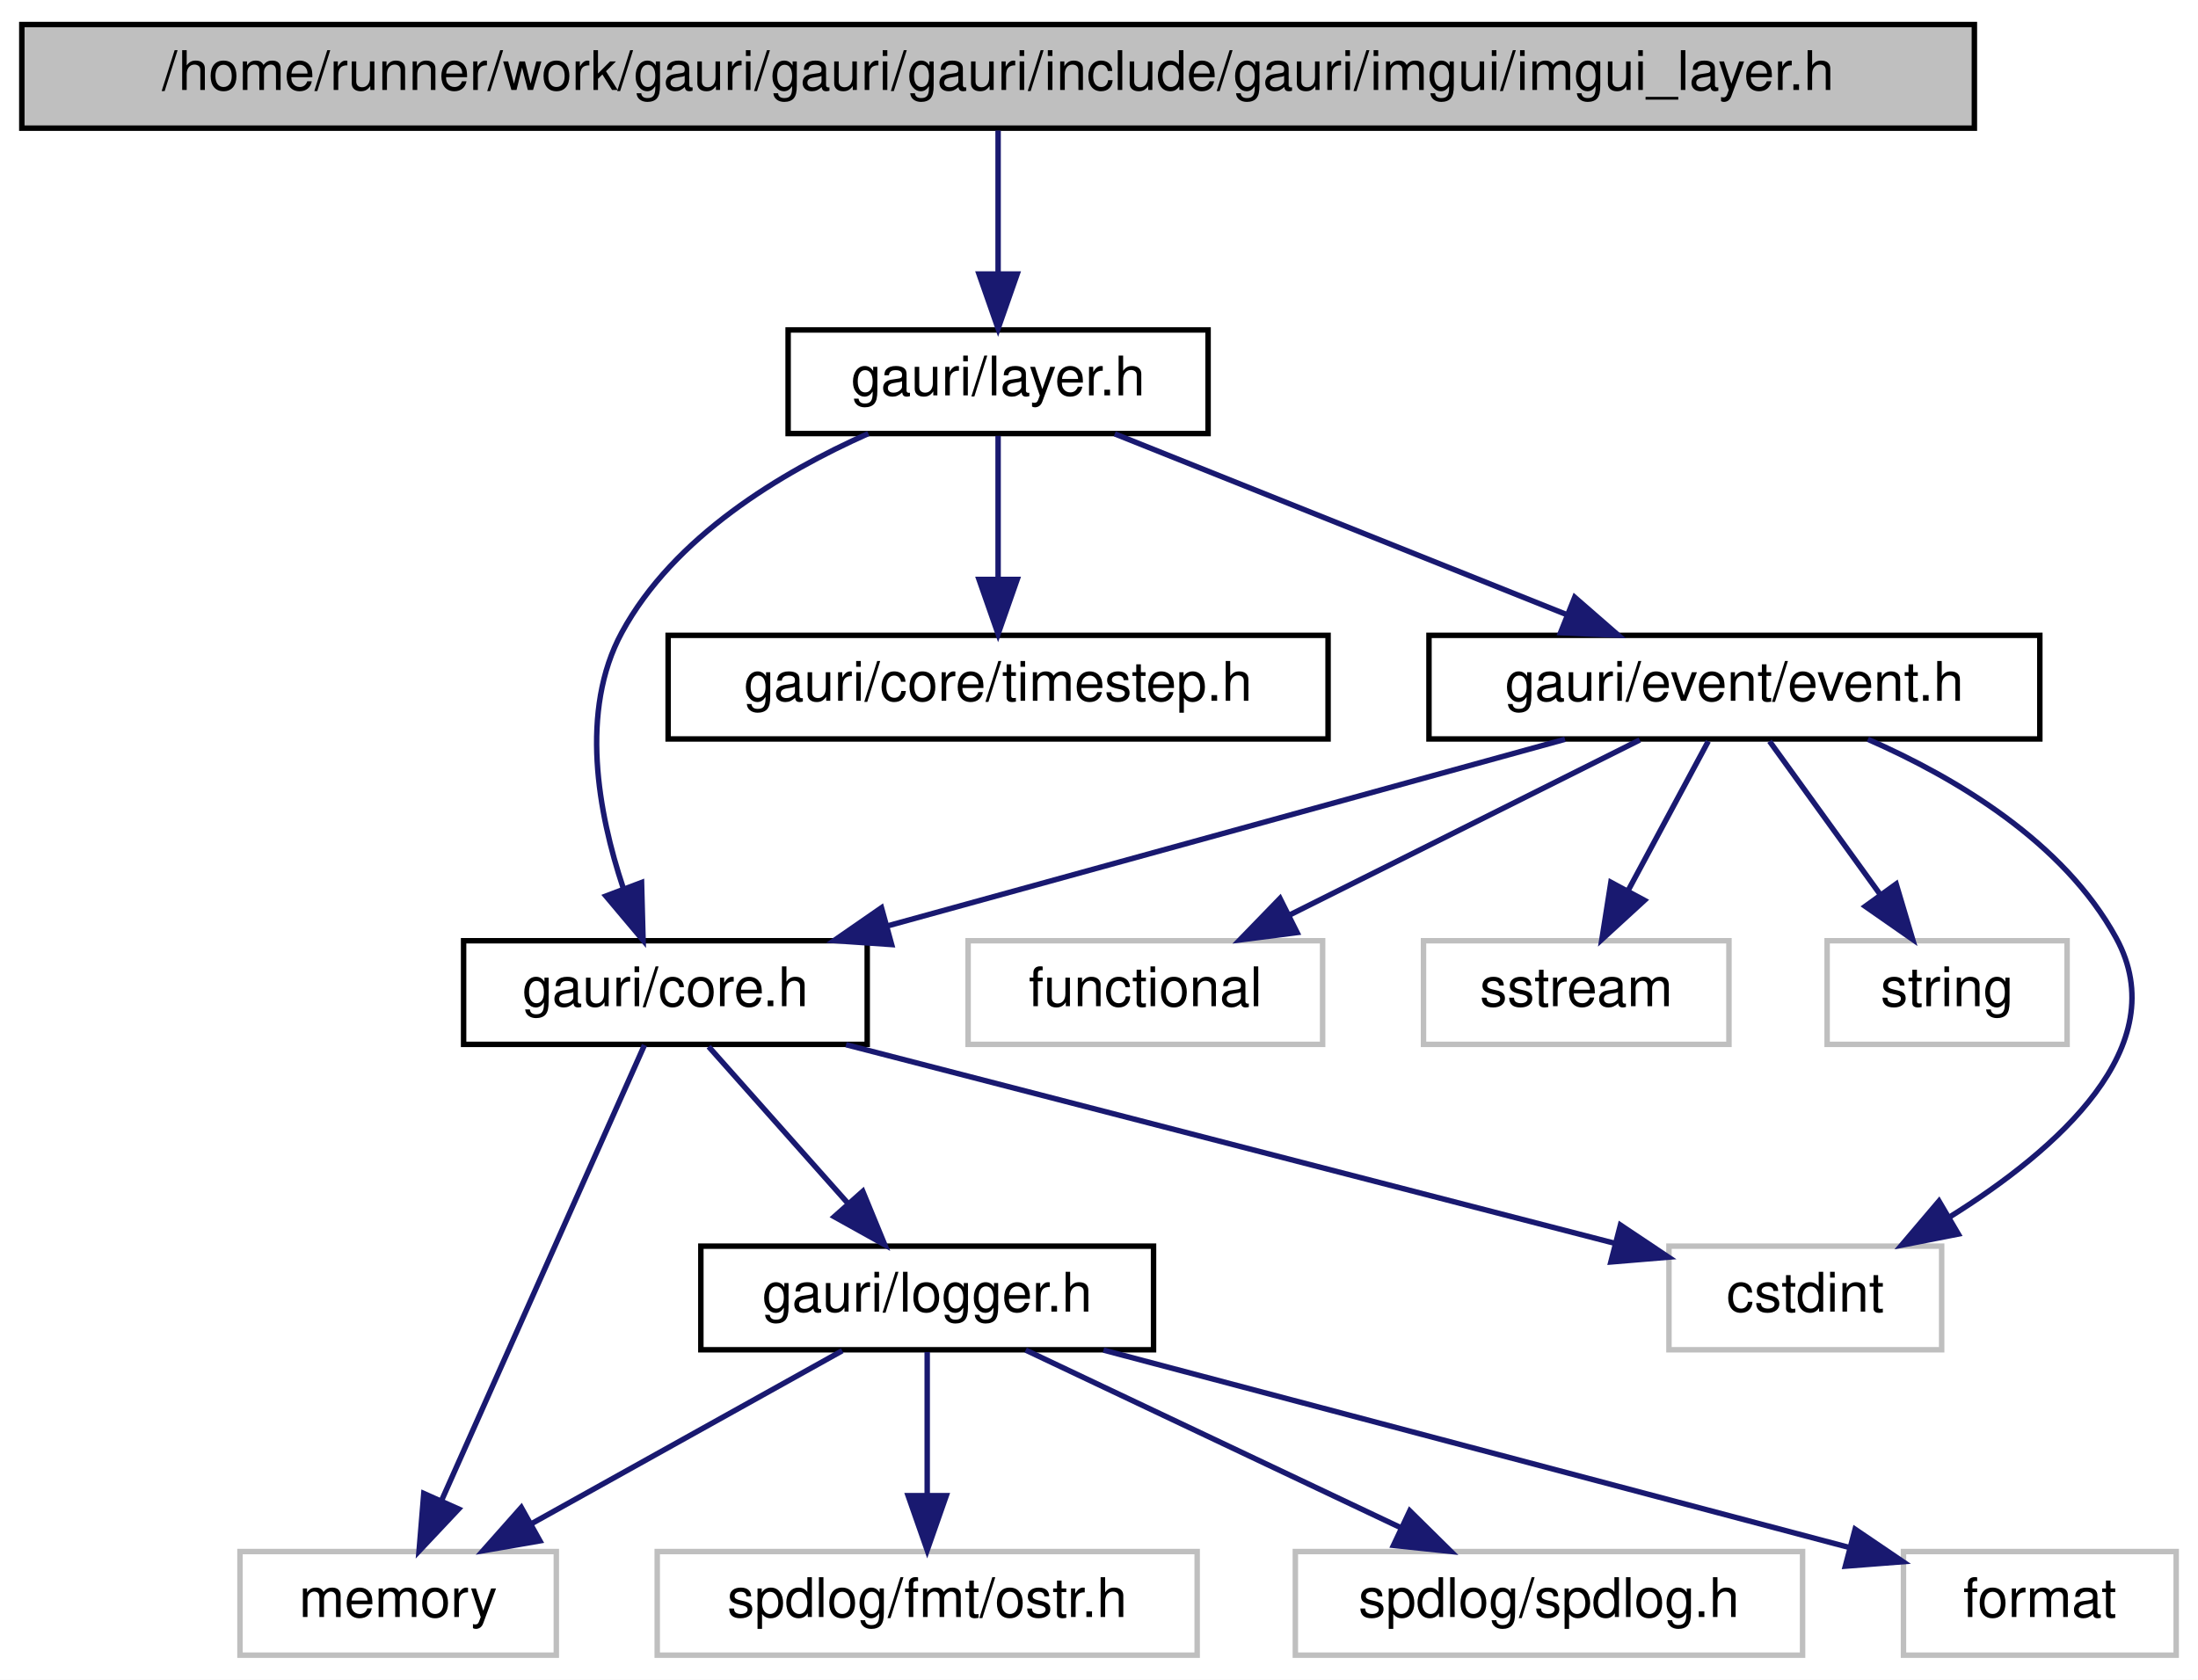
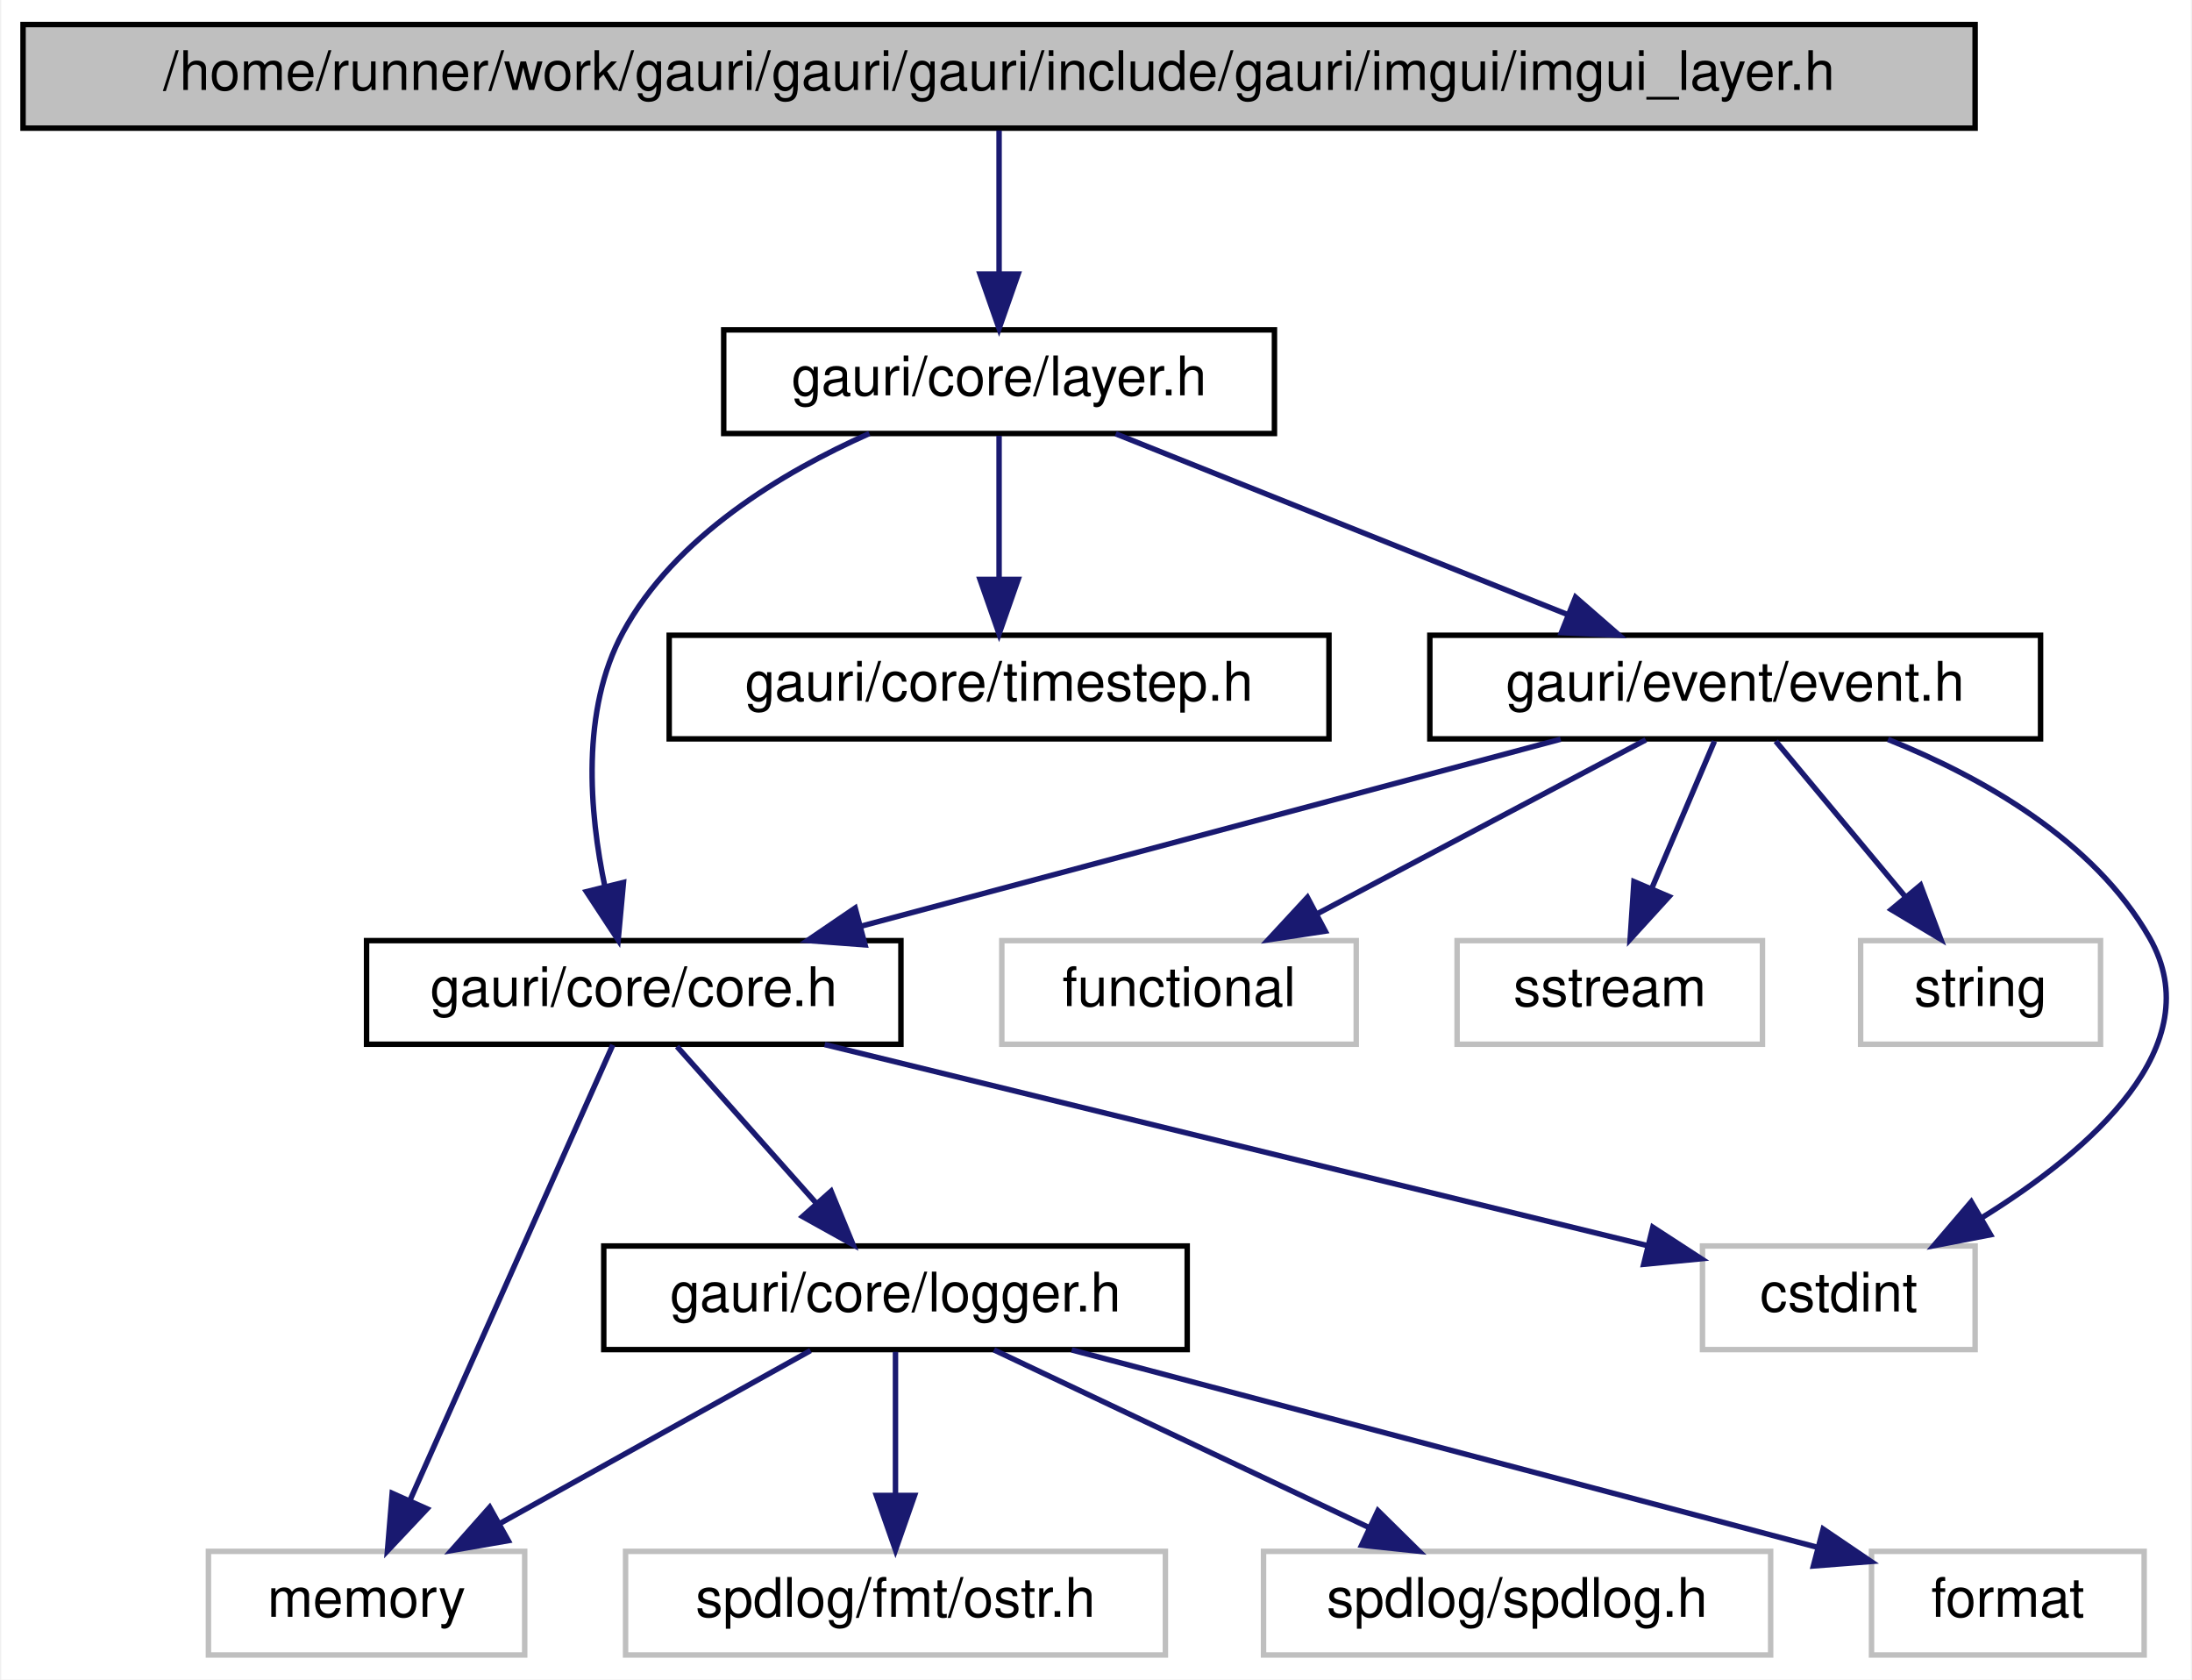
- <svg xmlns="http://www.w3.org/2000/svg" xmlns:xlink="http://www.w3.org/1999/xlink" width="403pt" height="308pt" viewBox="0.00 0.00 403.00 308.00">
+ <svg xmlns="http://www.w3.org/2000/svg" xmlns:xlink="http://www.w3.org/1999/xlink" width="402pt" height="308pt" viewBox="0.00 0.00 401.55 308.00">
  <g id="graph0" class="graph" transform="scale(1 1) rotate(0) translate(4 304)">
-     <polygon fill="white" stroke="transparent" points="-4,4 -4,-304 399,-304 399,4 -4,4" />
+     <polygon fill="white" stroke="transparent" points="-4,4 -4,-304 397.55,-304 397.55,4 -4,4" />
    <g id="node1" class="node">
      <g id="a_node1">
        <a xlink:title=" ">
          <polygon fill="#bfbfbf" stroke="black" points="0,-280.5 0,-299.5 358,-299.5 358,-280.5 0,-280.5" />
          <text text-anchor="middle" x="179" y="-287.5" font-family="Helvetica,sans-Serif" font-size="10.00">/home/runner/work/gauri/gauri/gauri/include/gauri/imgui/imgui_layer.h</text>
        </a>
      </g>
    </g>
    <g id="node2" class="node">
      <g id="a_node2">
        <a xlink:href="layer_8h.html" target="_top" xlink:title=" ">
-           <polygon fill="white" stroke="black" points="140.5,-224.5 140.5,-243.5 217.5,-243.5 217.5,-224.5 140.5,-224.5" />
-           <text text-anchor="middle" x="179" y="-231.5" font-family="Helvetica,sans-Serif" font-size="10.00">gauri/layer.h</text>
+           <polygon fill="white" stroke="black" points="128.5,-224.5 128.5,-243.5 229.5,-243.5 229.5,-224.5 128.5,-224.5" />
+           <text text-anchor="middle" x="179" y="-231.5" font-family="Helvetica,sans-Serif" font-size="10.00">gauri/core/layer.h</text>
        </a>
      </g>
    </g>
    <g id="edge1" class="edge">
      <path fill="none" stroke="midnightblue" d="M179,-280.08C179,-273.01 179,-262.86 179,-253.99" />
      <polygon fill="midnightblue" stroke="midnightblue" points="182.5,-253.75 179,-243.75 175.5,-253.75 182.5,-253.75" />
    </g>
    <g id="node3" class="node">
      <g id="a_node3">
        <a xlink:href="core_8h.html" target="_top" xlink:title=" ">
-           <polygon fill="white" stroke="black" points="81,-112.5 81,-131.5 155,-131.5 155,-112.5 81,-112.5" />
-           <text text-anchor="middle" x="118" y="-119.5" font-family="Helvetica,sans-Serif" font-size="10.00">gauri/core.h</text>
+           <polygon fill="white" stroke="black" points="63,-112.5 63,-131.5 161,-131.5 161,-112.5 63,-112.5" />
+           <text text-anchor="middle" x="112" y="-119.5" font-family="Helvetica,sans-Serif" font-size="10.00">gauri/core/core.h</text>
        </a>
      </g>
    </g>
    <g id="edge2" class="edge">
-       <path fill="none" stroke="midnightblue" d="M155.21,-224.5C139.28,-217.41 119.54,-205.61 110,-188 102.22,-173.64 105.69,-154.94 110.23,-141.28" />
-       <polygon fill="midnightblue" stroke="midnightblue" points="113.63,-142.18 113.91,-131.59 107.09,-139.7 113.63,-142.18" />
+       <path fill="none" stroke="midnightblue" d="M155.21,-224.5C139.28,-217.41 119.54,-205.61 110,-188 102.28,-173.74 103.85,-155.03 106.72,-141.34" />
+       <polygon fill="midnightblue" stroke="midnightblue" points="110.12,-142.17 109.14,-131.62 103.32,-140.48 110.12,-142.17" />
    </g>
    <g id="node10" class="node">
      <g id="a_node10">
        <a xlink:href="timestep_8h.html" target="_top" xlink:title=" ">
          <polygon fill="white" stroke="black" points="118.5,-168.5 118.5,-187.5 239.5,-187.5 239.5,-168.5 118.5,-168.5" />
          <text text-anchor="middle" x="179" y="-175.5" font-family="Helvetica,sans-Serif" font-size="10.00">gauri/core/timestep.h</text>
        </a>
      </g>
    </g>
    <g id="edge10" class="edge">
      <path fill="none" stroke="midnightblue" d="M179,-224.08C179,-217.01 179,-206.86 179,-197.99" />
      <polygon fill="midnightblue" stroke="midnightblue" points="182.5,-197.75 179,-187.75 175.5,-197.75 182.5,-197.75" />
    </g>
    <g id="node11" class="node">
      <g id="a_node11">
        <a xlink:href="event_8h.html" target="_top" xlink:title=" ">
          <polygon fill="white" stroke="black" points="258,-168.5 258,-187.5 370,-187.5 370,-168.5 258,-168.5" />
          <text text-anchor="middle" x="314" y="-175.5" font-family="Helvetica,sans-Serif" font-size="10.00">gauri/event/event.h</text>
        </a>
      </g>
    </g>
    <g id="edge11" class="edge">
      <path fill="none" stroke="midnightblue" d="M200.39,-224.44C222.71,-215.52 257.9,-201.44 283.21,-191.32" />
      <polygon fill="midnightblue" stroke="midnightblue" points="284.72,-194.48 292.71,-187.52 282.12,-187.98 284.72,-194.48" />
    </g>
    <g id="node4" class="node">
      <g id="a_node4">
        <a xlink:title=" ">
-           <polygon fill="white" stroke="#bfbfbf" points="302,-56.5 302,-75.5 352,-75.5 352,-56.5 302,-56.5" />
-           <text text-anchor="middle" x="327" y="-63.5" font-family="Helvetica,sans-Serif" font-size="10.00">cstdint</text>
+           <polygon fill="white" stroke="#bfbfbf" points="308,-56.5 308,-75.5 358,-75.5 358,-56.5 308,-56.5" />
+           <text text-anchor="middle" x="333" y="-63.5" font-family="Helvetica,sans-Serif" font-size="10.00">cstdint</text>
        </a>
      </g>
    </g>
    <g id="edge3" class="edge">
-       <path fill="none" stroke="midnightblue" d="M151.12,-112.44C189.58,-102.51 252.75,-86.18 292,-76.04" />
-       <polygon fill="midnightblue" stroke="midnightblue" points="293.1,-79.37 301.91,-73.48 291.35,-72.6 293.1,-79.37" />
+       <path fill="none" stroke="midnightblue" d="M147.02,-112.44C188.31,-102.35 256.53,-85.68 297.87,-75.58" />
+       <polygon fill="midnightblue" stroke="midnightblue" points="298.89,-78.94 307.77,-73.16 297.22,-72.14 298.89,-78.94" />
    </g>
    <g id="node5" class="node">
      <g id="a_node5">
        <a xlink:title=" ">
-           <polygon fill="white" stroke="#bfbfbf" points="40,-0.5 40,-19.5 98,-19.5 98,-0.5 40,-0.5" />
-           <text text-anchor="middle" x="69" y="-7.5" font-family="Helvetica,sans-Serif" font-size="10.00">memory</text>
+           <polygon fill="white" stroke="#bfbfbf" points="34,-0.5 34,-19.5 92,-19.5 92,-0.5 34,-0.5" />
+           <text text-anchor="middle" x="63" y="-7.5" font-family="Helvetica,sans-Serif" font-size="10.00">memory</text>
        </a>
      </g>
    </g>
    <g id="edge4" class="edge">
-       <path fill="none" stroke="midnightblue" d="M114.16,-112.37C106.18,-94.46 87.67,-52.92 77,-28.95" />
-       <polygon fill="midnightblue" stroke="midnightblue" points="80.09,-27.3 72.83,-19.59 73.7,-30.15 80.09,-27.3" />
+       <path fill="none" stroke="midnightblue" d="M108.16,-112.37C100.18,-94.46 81.67,-52.92 71,-28.95" />
+       <polygon fill="midnightblue" stroke="midnightblue" points="74.09,-27.3 66.83,-19.59 67.7,-30.15 74.09,-27.3" />
    </g>
    <g id="node6" class="node">
      <g id="a_node6">
        <a xlink:href="logger_8h.html" target="_top" xlink:title=" ">
-           <polygon fill="white" stroke="black" points="124.5,-56.5 124.5,-75.5 207.5,-75.5 207.5,-56.5 124.5,-56.5" />
-           <text text-anchor="middle" x="166" y="-63.5" font-family="Helvetica,sans-Serif" font-size="10.00">gauri/logger.h</text>
+           <polygon fill="white" stroke="black" points="106.5,-56.5 106.5,-75.5 213.5,-75.5 213.5,-56.5 106.5,-56.5" />
+           <text text-anchor="middle" x="160" y="-63.5" font-family="Helvetica,sans-Serif" font-size="10.00">gauri/core/logger.h</text>
        </a>
      </g>
    </g>
    <g id="edge5" class="edge">
-       <path fill="none" stroke="midnightblue" d="M125.93,-112.08C132.85,-104.3 143.07,-92.8 151.45,-83.37" />
-       <polygon fill="midnightblue" stroke="midnightblue" points="154.19,-85.55 158.22,-75.75 148.96,-80.9 154.19,-85.55" />
+       <path fill="none" stroke="midnightblue" d="M119.93,-112.08C126.85,-104.3 137.07,-92.8 145.45,-83.37" />
+       <polygon fill="midnightblue" stroke="midnightblue" points="148.19,-85.55 152.22,-75.75 142.96,-80.9 148.19,-85.55" />
    </g>
    <g id="edge7" class="edge">
-       <path fill="none" stroke="midnightblue" d="M150.42,-56.32C135,-47.74 111.19,-34.49 93.29,-24.52" />
-       <polygon fill="midnightblue" stroke="midnightblue" points="94.99,-21.46 84.55,-19.65 91.58,-27.58 94.99,-21.46" />
+       <path fill="none" stroke="midnightblue" d="M144.42,-56.32C129,-47.74 105.19,-34.49 87.29,-24.52" />
+       <polygon fill="midnightblue" stroke="midnightblue" points="88.99,-21.46 78.55,-19.65 85.58,-27.58 88.99,-21.46" />
    </g>
    <g id="node7" class="node">
      <g id="a_node7">
        <a xlink:title=" ">
-           <polygon fill="white" stroke="#bfbfbf" points="345,-0.5 345,-19.5 395,-19.5 395,-0.5 345,-0.5" />
-           <text text-anchor="middle" x="370" y="-7.5" font-family="Helvetica,sans-Serif" font-size="10.00">format</text>
+           <polygon fill="white" stroke="#bfbfbf" points="339,-0.5 339,-19.5 389,-19.5 389,-0.5 339,-0.5" />
+           <text text-anchor="middle" x="364" y="-7.5" font-family="Helvetica,sans-Serif" font-size="10.00">format</text>
        </a>
      </g>
    </g>
    <g id="edge6" class="edge">
-       <path fill="none" stroke="midnightblue" d="M198.32,-56.44C235.66,-46.56 296.85,-30.36 335.2,-20.21" />
-       <polygon fill="midnightblue" stroke="midnightblue" points="336.13,-23.59 344.9,-17.64 334.34,-16.82 336.13,-23.59" />
+       <path fill="none" stroke="midnightblue" d="M192.32,-56.44C229.66,-46.56 290.85,-30.36 329.2,-20.21" />
+       <polygon fill="midnightblue" stroke="midnightblue" points="330.13,-23.59 338.9,-17.64 328.34,-16.82 330.13,-23.59" />
    </g>
    <g id="node8" class="node">
      <g id="a_node8">
        <a xlink:title=" ">
-           <polygon fill="white" stroke="#bfbfbf" points="116.5,-0.5 116.5,-19.5 215.5,-19.5 215.5,-0.5 116.5,-0.5" />
-           <text text-anchor="middle" x="166" y="-7.5" font-family="Helvetica,sans-Serif" font-size="10.00">spdlog/fmt/ostr.h</text>
+           <polygon fill="white" stroke="#bfbfbf" points="110.5,-0.5 110.5,-19.5 209.5,-19.5 209.5,-0.5 110.5,-0.5" />
+           <text text-anchor="middle" x="160" y="-7.5" font-family="Helvetica,sans-Serif" font-size="10.00">spdlog/fmt/ostr.h</text>
        </a>
      </g>
    </g>
    <g id="edge8" class="edge">
-       <path fill="none" stroke="midnightblue" d="M166,-56.08C166,-49.01 166,-38.86 166,-29.99" />
-       <polygon fill="midnightblue" stroke="midnightblue" points="169.5,-29.75 166,-19.75 162.5,-29.75 169.5,-29.75" />
+       <path fill="none" stroke="midnightblue" d="M160,-56.08C160,-49.01 160,-38.86 160,-29.99" />
+       <polygon fill="midnightblue" stroke="midnightblue" points="163.5,-29.75 160,-19.75 156.5,-29.75 163.5,-29.75" />
    </g>
    <g id="node9" class="node">
      <g id="a_node9">
        <a xlink:title=" ">
-           <polygon fill="white" stroke="#bfbfbf" points="233.5,-0.5 233.5,-19.5 326.5,-19.5 326.5,-0.5 233.5,-0.5" />
-           <text text-anchor="middle" x="280" y="-7.5" font-family="Helvetica,sans-Serif" font-size="10.00">spdlog/spdlog.h</text>
+           <polygon fill="white" stroke="#bfbfbf" points="227.5,-0.5 227.5,-19.5 320.5,-19.5 320.5,-0.5 227.5,-0.5" />
+           <text text-anchor="middle" x="274" y="-7.5" font-family="Helvetica,sans-Serif" font-size="10.00">spdlog/spdlog.h</text>
        </a>
      </g>
    </g>
    <g id="edge9" class="edge">
-       <path fill="none" stroke="midnightblue" d="M184.06,-56.44C202.57,-47.68 231.58,-33.94 252.86,-23.86" />
-       <polygon fill="midnightblue" stroke="midnightblue" points="254.48,-26.96 262.02,-19.52 251.49,-20.63 254.48,-26.96" />
+       <path fill="none" stroke="midnightblue" d="M178.06,-56.44C196.57,-47.68 225.58,-33.94 246.86,-23.86" />
+       <polygon fill="midnightblue" stroke="midnightblue" points="248.48,-26.96 256.02,-19.52 245.49,-20.63 248.48,-26.96" />
    </g>
    <g id="edge16" class="edge">
-       <path fill="none" stroke="midnightblue" d="M282.94,-168.44C249.4,-159.2 195.8,-144.44 158.86,-134.26" />
-       <polygon fill="midnightblue" stroke="midnightblue" points="159.48,-130.8 148.91,-131.52 157.62,-137.55 159.48,-130.8" />
+       <path fill="none" stroke="midnightblue" d="M281.99,-168.44C247.27,-159.16 191.71,-144.31 153.62,-134.13" />
+       <polygon fill="midnightblue" stroke="midnightblue" points="154.42,-130.72 143.86,-131.52 152.61,-137.48 154.42,-130.72" />
    </g>
    <g id="edge12" class="edge">
-       <path fill="none" stroke="midnightblue" d="M338.47,-168.44C354.57,-161.38 374.38,-149.63 384,-132 394.85,-112.12 373.11,-93.1 353.42,-80.82" />
-       <polygon fill="midnightblue" stroke="midnightblue" points="355.05,-77.72 344.65,-75.68 351.51,-83.76 355.05,-77.72" />
+       <path fill="none" stroke="midnightblue" d="M342.02,-168.4C359.17,-161.51 379.75,-149.98 390,-132 401.28,-112.21 379.16,-93.04 359.27,-80.71" />
+       <polygon fill="midnightblue" stroke="midnightblue" points="360.82,-77.56 350.41,-75.55 357.29,-83.61 360.82,-77.56" />
    </g>
    <g id="node12" class="node">
      <g id="a_node12">
        <a xlink:title=" ">
-           <polygon fill="white" stroke="#bfbfbf" points="173.5,-112.5 173.5,-131.5 238.5,-131.5 238.5,-112.5 173.5,-112.5" />
-           <text text-anchor="middle" x="206" y="-119.5" font-family="Helvetica,sans-Serif" font-size="10.00">functional</text>
+           <polygon fill="white" stroke="#bfbfbf" points="179.5,-112.5 179.5,-131.5 244.5,-131.5 244.5,-112.5 179.5,-112.5" />
+           <text text-anchor="middle" x="212" y="-119.5" font-family="Helvetica,sans-Serif" font-size="10.00">functional</text>
        </a>
      </g>
    </g>
    <g id="edge13" class="edge">
-       <path fill="none" stroke="midnightblue" d="M296.65,-168.32C279.33,-159.66 252.48,-146.24 232.5,-136.25" />
-       <polygon fill="midnightblue" stroke="midnightblue" points="233.82,-133 223.31,-131.65 230.69,-139.26 233.82,-133" />
+       <path fill="none" stroke="midnightblue" d="M297.61,-168.32C281.33,-159.7 256.13,-146.36 237.28,-136.39" />
+       <polygon fill="midnightblue" stroke="midnightblue" points="238.82,-133.24 228.35,-131.65 235.55,-139.43 238.82,-133.24" />
    </g>
    <g id="node13" class="node">
      <g id="a_node13">
        <a xlink:title=" ">
-           <polygon fill="white" stroke="#bfbfbf" points="257,-112.5 257,-131.5 313,-131.5 313,-112.5 257,-112.5" />
-           <text text-anchor="middle" x="285" y="-119.5" font-family="Helvetica,sans-Serif" font-size="10.00">sstream</text>
+           <polygon fill="white" stroke="#bfbfbf" points="263,-112.5 263,-131.5 319,-131.5 319,-112.5 263,-112.5" />
+           <text text-anchor="middle" x="291" y="-119.5" font-family="Helvetica,sans-Serif" font-size="10.00">sstream</text>
        </a>
      </g>
    </g>
    <g id="edge14" class="edge">
-       <path fill="none" stroke="midnightblue" d="M309.21,-168.08C305.24,-160.69 299.47,-149.95 294.57,-140.81" />
-       <polygon fill="midnightblue" stroke="midnightblue" points="297.51,-138.91 289.7,-131.75 291.35,-142.22 297.51,-138.91" />
+       <path fill="none" stroke="midnightblue" d="M310.2,-168.08C307.09,-160.77 302.58,-150.18 298.71,-141.1" />
+       <polygon fill="midnightblue" stroke="midnightblue" points="301.87,-139.58 294.73,-131.75 295.43,-142.32 301.87,-139.58" />
    </g>
    <g id="node14" class="node">
      <g id="a_node14">
        <a xlink:title=" ">
-           <polygon fill="white" stroke="#bfbfbf" points="331,-112.5 331,-131.5 375,-131.5 375,-112.5 331,-112.5" />
-           <text text-anchor="middle" x="353" y="-119.5" font-family="Helvetica,sans-Serif" font-size="10.00">string</text>
+           <polygon fill="white" stroke="#bfbfbf" points="337,-112.5 337,-131.5 381,-131.5 381,-112.5 337,-112.5" />
+           <text text-anchor="middle" x="359" y="-119.5" font-family="Helvetica,sans-Serif" font-size="10.00">string</text>
        </a>
      </g>
    </g>
    <g id="edge15" class="edge">
-       <path fill="none" stroke="midnightblue" d="M320.44,-168.08C325.95,-160.46 334.03,-149.26 340.76,-139.94" />
-       <polygon fill="midnightblue" stroke="midnightblue" points="343.66,-141.91 346.68,-131.75 337.99,-137.81 343.66,-141.91" />
+       <path fill="none" stroke="midnightblue" d="M321.43,-168.08C327.85,-160.38 337.31,-149.03 345.12,-139.65" />
+       <polygon fill="midnightblue" stroke="midnightblue" points="347.99,-141.67 351.71,-131.75 342.62,-137.19 347.99,-141.67" />
    </g>
  </g>
</svg>
